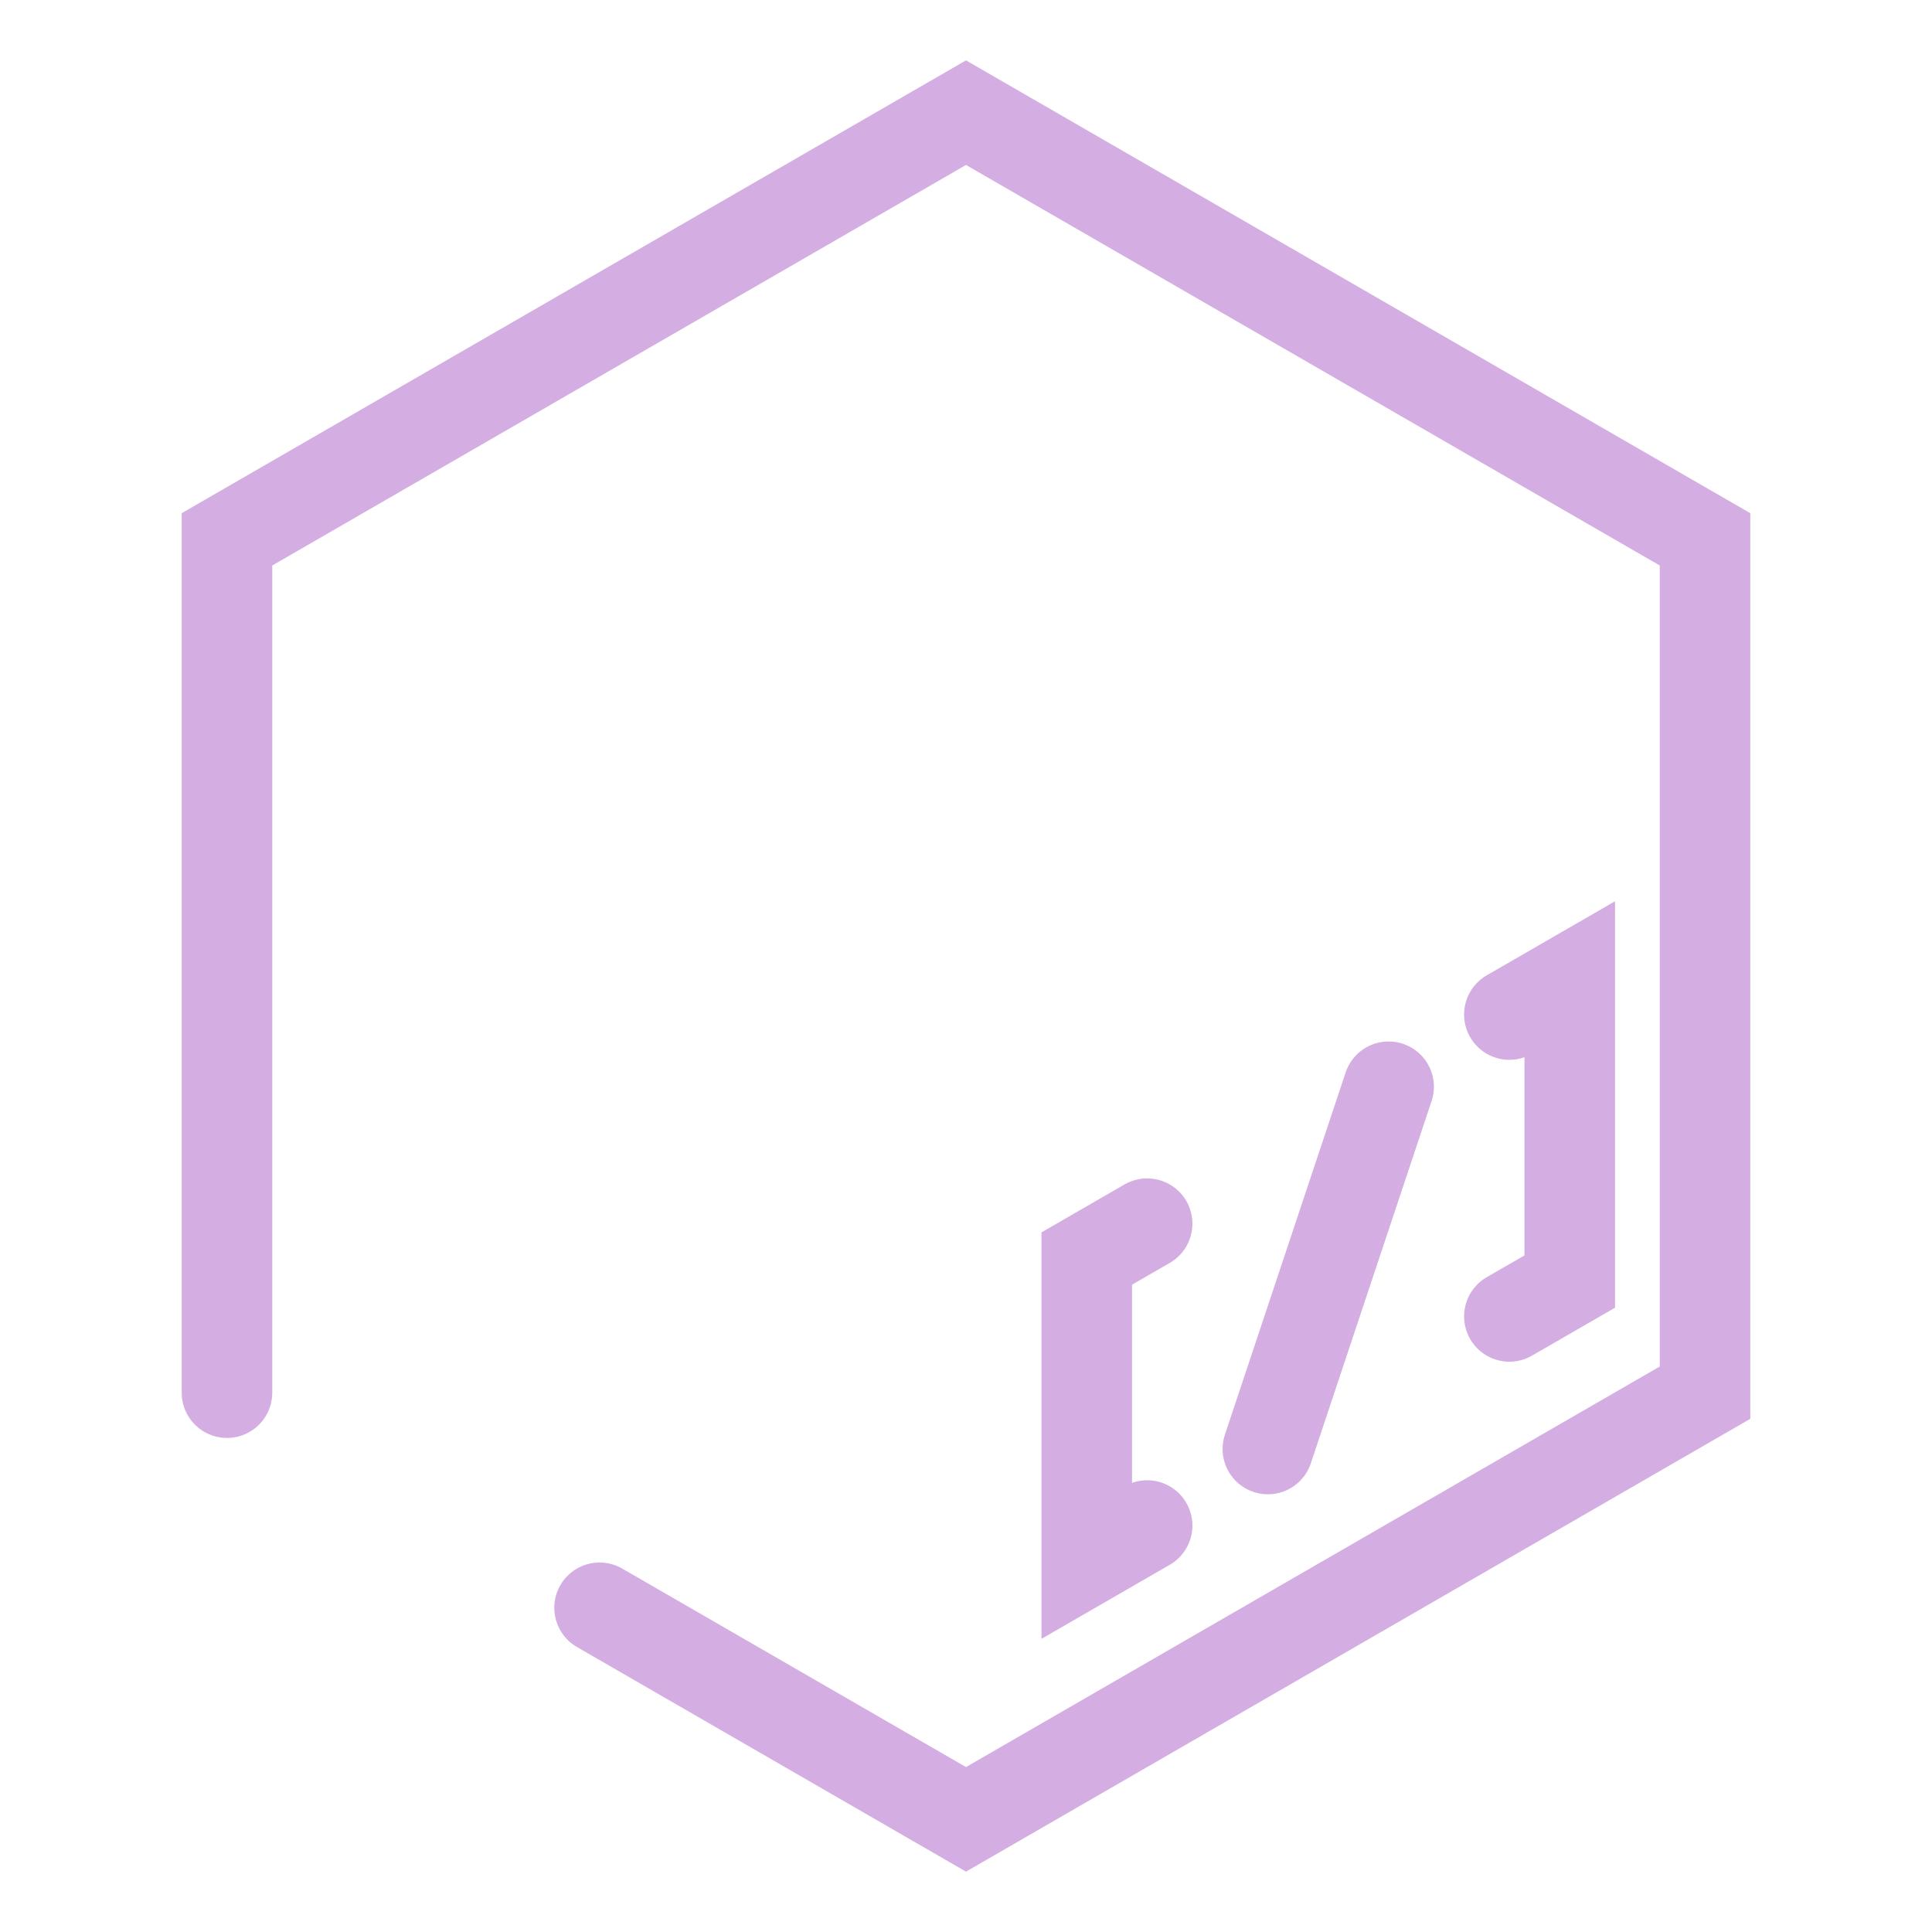
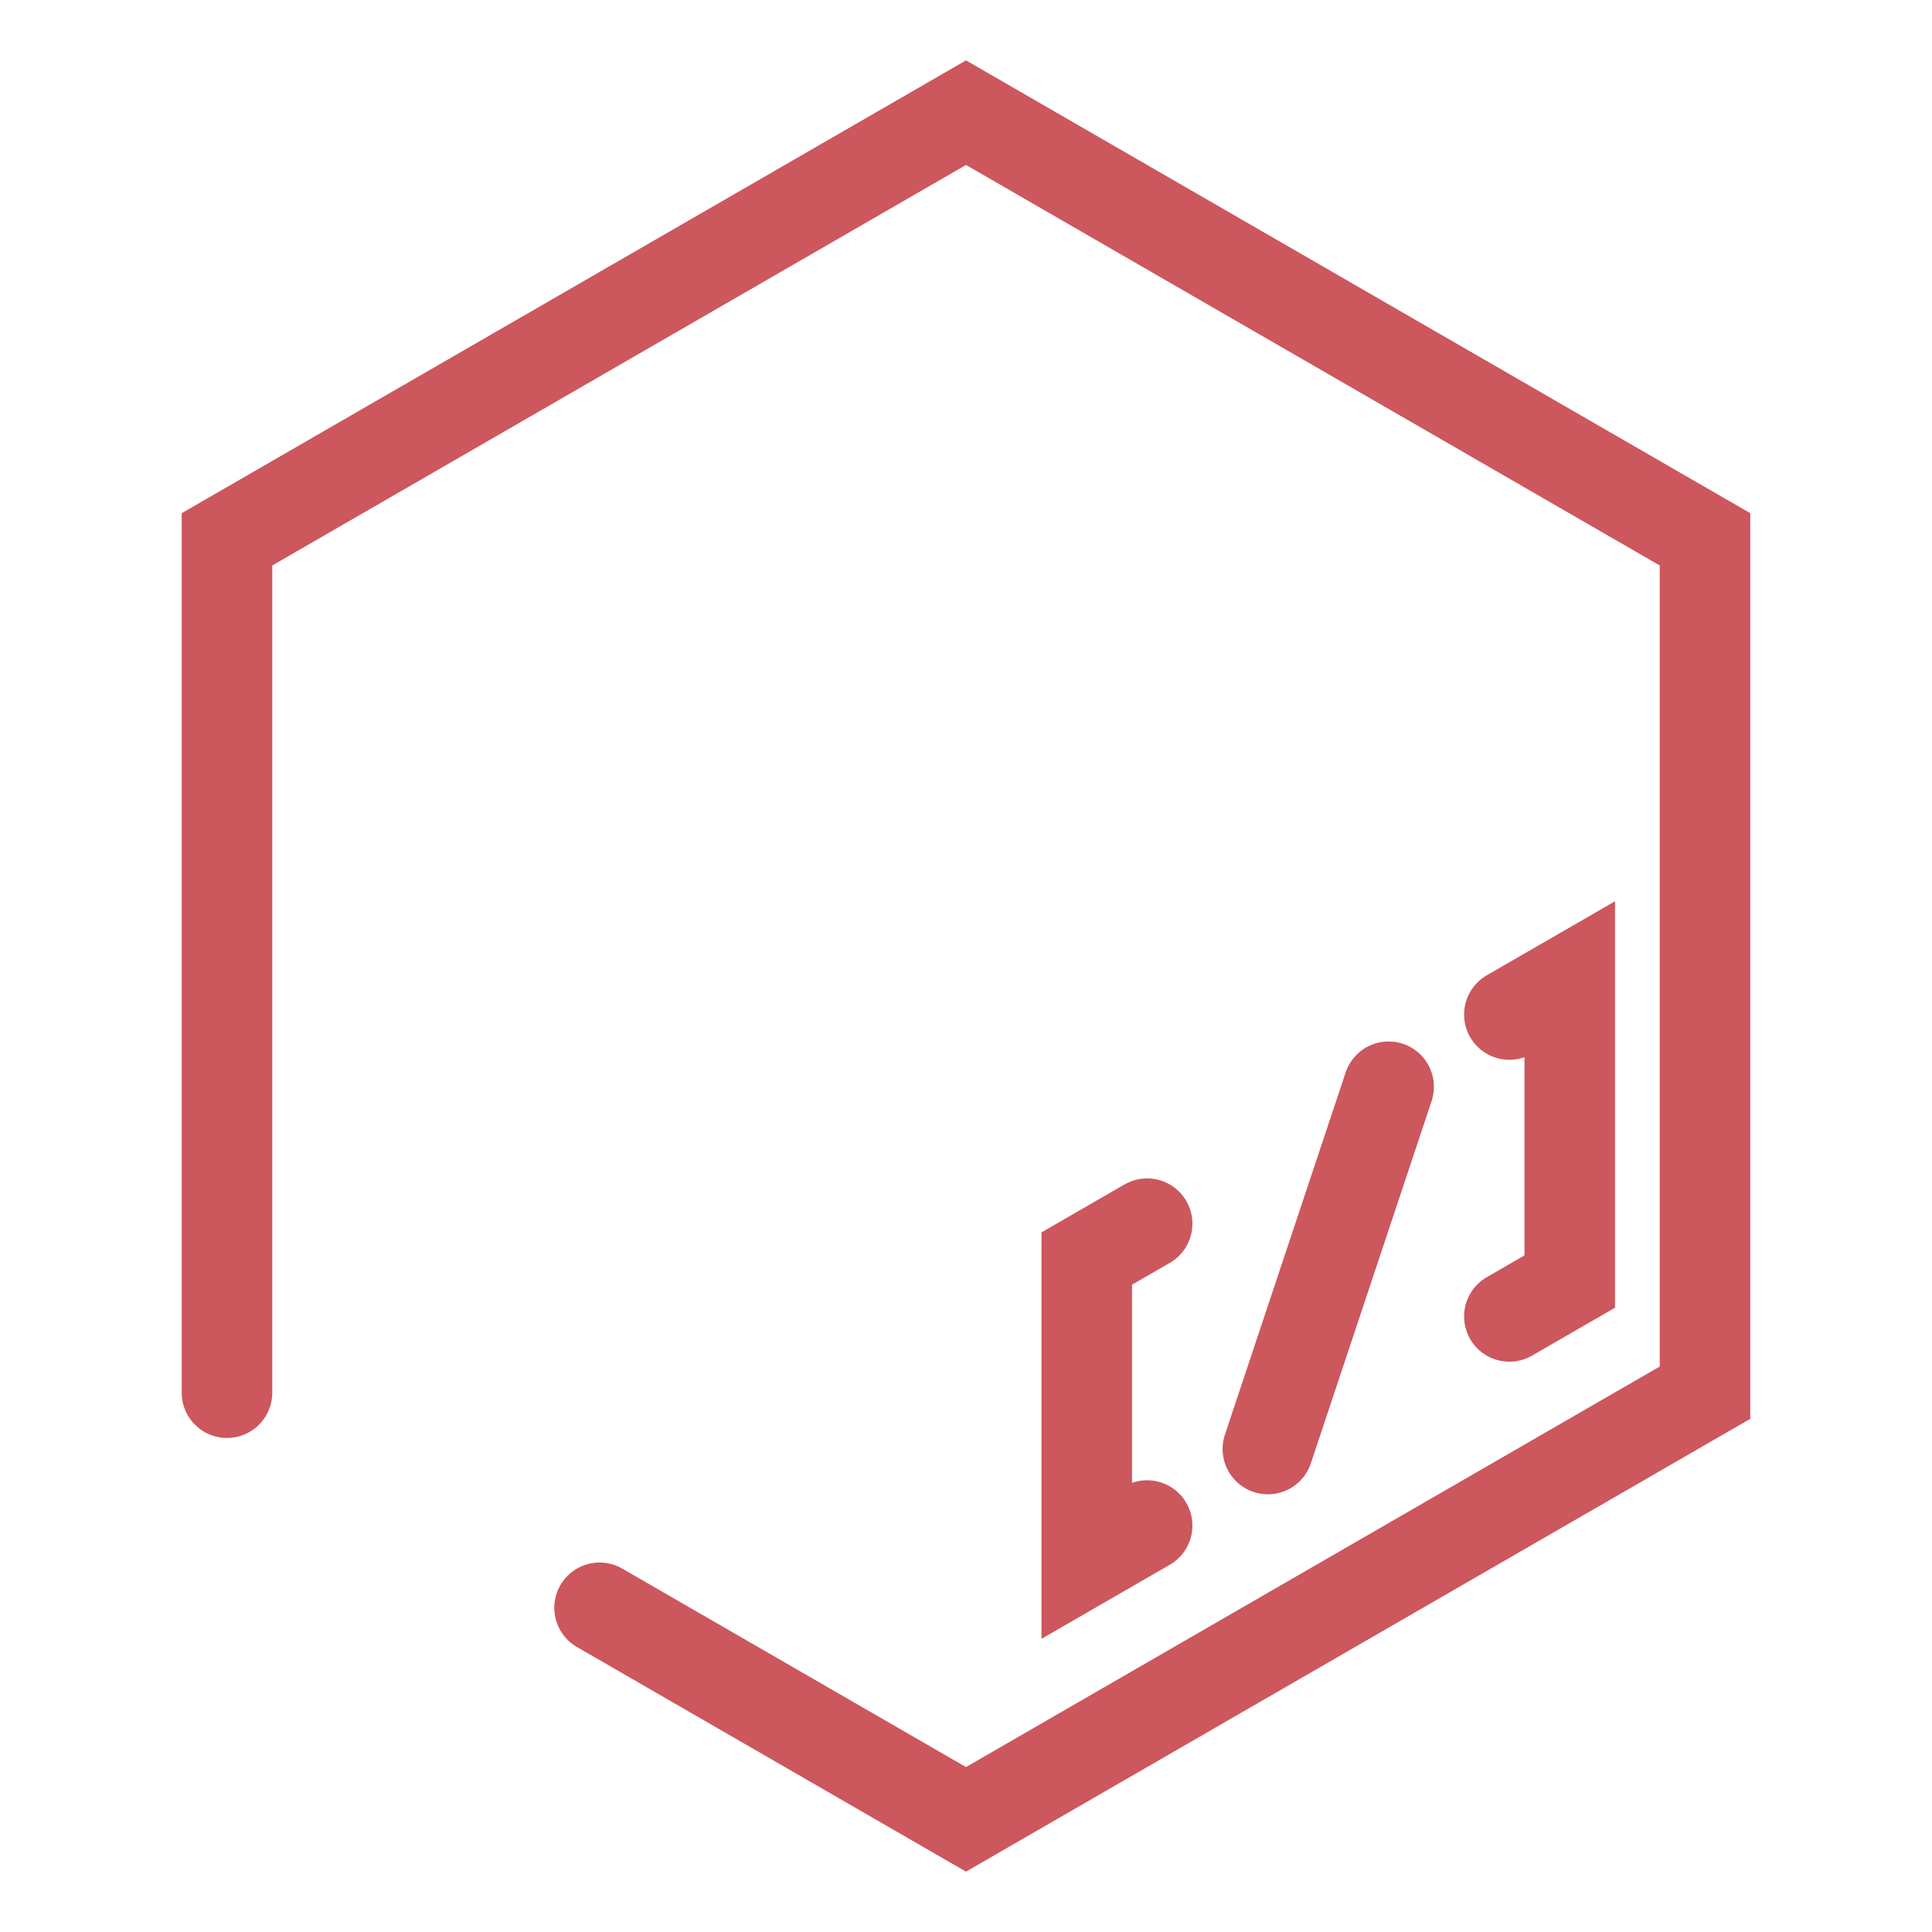
<svg xmlns="http://www.w3.org/2000/svg" width="1024" height="1024" viewBox="0 0 270.933 270.933" version="1.1" id="svg8">
  <defs id="defs2" />
  <g id="layer1">
    <rect style="fill:#000000;stroke:none;stroke-width:12.7;stroke-linecap:round;stroke-miterlimit:4;stroke-dasharray:none;paint-order:markers fill stroke" id="rect1981" width="16.933" height="16.933" x="-3.0029298e-07" y="279.4" />
    <rect style="fill:#753390;fill-opacity:1;stroke:none;stroke-width:12.7;stroke-linecap:round;stroke-miterlimit:4;stroke-dasharray:none;paint-order:markers fill stroke" id="rect1983" width="16.933" height="16.933" x="50.8" y="279.4" />
    <rect style="fill:#00aade;fill-opacity:1;stroke:none;stroke-width:12.7;stroke-linecap:round;stroke-miterlimit:4;stroke-dasharray:none;paint-order:markers fill stroke" id="rect2602" width="16.933" height="16.933" x="33.867" y="279.4" />
    <rect style="fill:#ca585e;fill-opacity:1;stroke:none;stroke-width:12.7;stroke-linecap:round;stroke-miterlimit:4;stroke-dasharray:none;paint-order:markers fill stroke" id="rect3206" width="16.933" height="16.933" x="84.667" y="279.4" />
    <rect style="fill:#2f343f;fill-opacity:1;stroke:none;stroke-width:12.7;stroke-linecap:round;stroke-miterlimit:4;stroke-dasharray:none;paint-order:markers fill stroke" id="rect3813" width="16.933" height="16.933" x="169.333" y="279.4" />
    <rect style="fill:#a7b0b7;fill-opacity:1;stroke:none;stroke-width:12.7;stroke-linecap:round;stroke-miterlimit:4;stroke-dasharray:none;paint-order:markers fill stroke" id="rect4423" width="16.933" height="16.933" x="186.267" y="279.4" />
    <rect style="fill:#d4ade2;fill-opacity:1;stroke:none;stroke-width:12.7;stroke-linecap:round;stroke-miterlimit:4;stroke-dasharray:none;paint-order:markers fill stroke" id="rect5036" width="16.933" height="16.933" x="220.133" y="279.4" />
    <rect style="fill:#6acfec;fill-opacity:1;stroke:none;stroke-width:12.7;stroke-linecap:round;stroke-miterlimit:4;stroke-dasharray:none;paint-order:markers fill stroke" id="rect5652" width="16.933" height="16.933" x="203.2" y="279.4" />
    <rect style="fill:#808080;fill-opacity:1;stroke:none;stroke-width:12.7;stroke-linecap:round;stroke-miterlimit:4;stroke-dasharray:none;paint-order:markers fill stroke" id="rect6314" width="16.933" height="16.933" x="16.933" y="279.4" />
    <rect style="fill:#f6d32d;fill-opacity:1;stroke:none;stroke-width:12.7;stroke-linecap:round;stroke-miterlimit:4;stroke-dasharray:none;paint-order:markers fill stroke" id="rect6316" width="16.933" height="16.933" x="67.733" y="279.4" />
    <rect style="fill:#ff8080;fill-opacity:1;stroke:none;stroke-width:12.7;stroke-linecap:round;stroke-miterlimit:4;stroke-dasharray:none;paint-order:markers fill stroke" id="rect6318" width="16.933" height="16.933" x="254" y="279.4" />
    <rect style="fill:#ffe680;fill-opacity:1;stroke:none;stroke-width:12.7;stroke-linecap:round;stroke-miterlimit:4;stroke-dasharray:none;paint-order:markers fill stroke" id="rect6320" width="16.933" height="16.933" x="237.067" y="279.4" />
-     <g id="g1001" style="stroke:#d4ade2;stroke-opacity:1">
-       <path id="path877" style="fill:none;stroke:#d4ade2;stroke-width:12.7;stroke-linecap:round;stroke-miterlimit:4;stroke-dasharray:none;paint-order:normal;stroke-opacity:1" d="M 31.831,195.3 V 75.633 l 103.635,-59.834 103.635,59.834 -1e-5,119.668 -103.635,59.834 -51.385,-29.667" />
-       <path style="fill:none;stroke:#d4ade2;stroke-width:12.7;stroke-linecap:round;stroke-linejoin:miter;stroke-miterlimit:4;stroke-dasharray:none;stroke-opacity:1" d="m 160.867,171.602 -8.467,4.888 1e-5,42.333 8.467,-4.888" id="path863" />
-       <path style="fill:none;stroke:#d4ade2;stroke-width:12.7;stroke-linecap:round;stroke-linejoin:miter;stroke-miterlimit:4;stroke-dasharray:none;stroke-opacity:1" d="m 211.667,142.273 8.467,-4.888 v 42.333 l -8.467,4.888" id="path888" />
-       <path style="fill:none;stroke:#d4ade2;stroke-width:12.7;stroke-linecap:round;stroke-linejoin:miter;stroke-miterlimit:4;stroke-dasharray:none;stroke-opacity:1" d="M 194.733,152.4 177.8,203.2" id="path904" />
+     <g id="g1001" style="stroke:#cc575d;stroke-opacity:1">
+       <path id="path877" style="fill:none;stroke:#cc575d;stroke-width:12.7;stroke-linecap:round;stroke-miterlimit:4;stroke-dasharray:none;paint-order:normal;stroke-opacity:1" d="M 31.831,195.3 V 75.633 l 103.635,-59.834 103.635,59.834 -1e-5,119.668 -103.635,59.834 -51.385,-29.667" />
+       <path style="fill:none;stroke:#cc575d;stroke-width:12.7;stroke-linecap:round;stroke-linejoin:miter;stroke-miterlimit:4;stroke-dasharray:none;stroke-opacity:1" d="m 160.867,171.602 -8.467,4.888 1e-5,42.333 8.467,-4.888" id="path863" />
+       <path style="fill:none;stroke:#cc575d;stroke-width:12.7;stroke-linecap:round;stroke-linejoin:miter;stroke-miterlimit:4;stroke-dasharray:none;stroke-opacity:1" d="m 211.667,142.273 8.467,-4.888 v 42.333 l -8.467,4.888" id="path888" />
+       <path style="fill:none;stroke:#cc575d;stroke-width:12.7;stroke-linecap:round;stroke-linejoin:miter;stroke-miterlimit:4;stroke-dasharray:none;stroke-opacity:1" d="M 194.733,152.4 177.8,203.2" id="path904" />
    </g>
    <rect style="fill:#7c818c;fill-opacity:1;stroke:none;stroke-width:12.7;stroke-linecap:round;stroke-miterlimit:4;stroke-dasharray:none;paint-order:markers fill stroke" id="rect9477" width="16.933" height="16.933" x="84.667" y="313.267" />
    <rect style="fill:#404552;fill-opacity:1;stroke:none;stroke-width:12.7;stroke-linecap:round;stroke-miterlimit:4;stroke-dasharray:none;paint-order:markers fill stroke" id="rect24762" width="16.933" height="16.933" x="16.933" y="313.267" />
    <rect style="fill:#4b5162;fill-opacity:1;stroke:none;stroke-width:12.7;stroke-linecap:round;stroke-miterlimit:4;stroke-dasharray:none;paint-order:markers fill stroke" id="rect30176" width="16.933" height="16.933" x="50.8" y="313.267" />
    <rect style="fill:#5294e2;fill-opacity:1;stroke:none;stroke-width:12.7;stroke-linecap:round;stroke-miterlimit:4;stroke-dasharray:none;paint-order:markers fill stroke" id="rect58522" width="16.933" height="16.933" x="67.733" y="313.267" />
    <rect style="fill:#383c4a;fill-opacity:1;stroke:none;stroke-width:12.7;stroke-linecap:round;stroke-miterlimit:4;stroke-dasharray:none;paint-order:markers fill stroke" id="rect142446" width="16.933" height="16.933" x="33.867" y="313.267" />
    <rect style="fill:#000000;stroke:none;stroke-width:12.7;stroke-linecap:round;stroke-miterlimit:4;stroke-dasharray:none;paint-order:markers fill stroke" id="rect165956" width="16.933" height="16.933" x="-3.9038086e-06" y="313.267" />
    <rect style="fill:#7c818c;fill-opacity:1;stroke:none;stroke-width:12.7;stroke-linecap:round;stroke-miterlimit:4;stroke-dasharray:none;paint-order:markers fill stroke" id="rect166614" width="16.933" height="16.933" x="254" y="313.267" />
    <rect style="fill:#414a59;fill-opacity:1;stroke:none;stroke-width:12.7;stroke-linecap:round;stroke-miterlimit:4;stroke-dasharray:none;paint-order:markers fill stroke" id="rect166616" width="16.933" height="16.933" x="186.267" y="313.267" />
    <rect style="fill:#cc575d;fill-opacity:1;stroke:none;stroke-width:12.7;stroke-linecap:round;stroke-miterlimit:4;stroke-dasharray:none;paint-order:markers fill stroke" id="rect166618" width="16.933" height="16.933" x="220.133" y="313.267" />
    <rect style="fill:#f5f6f7;fill-opacity:1;stroke:none;stroke-width:12.7;stroke-linecap:round;stroke-miterlimit:4;stroke-dasharray:none;paint-order:markers fill stroke" id="rect166620" width="16.933" height="16.933" x="237.067" y="313.267" />
    <rect style="fill:#5294e2;fill-opacity:1;stroke:none;stroke-width:12.7;stroke-linecap:round;stroke-miterlimit:4;stroke-dasharray:none;paint-order:markers fill stroke" id="rect166622" width="16.933" height="16.933" x="203.2" y="313.267" />
    <rect style="fill:#000000;stroke:none;stroke-width:12.7;stroke-linecap:round;stroke-miterlimit:4;stroke-dasharray:none;paint-order:markers fill stroke" id="rect166624" width="16.933" height="16.933" x="169.333" y="313.267" />
  </g>
</svg>
